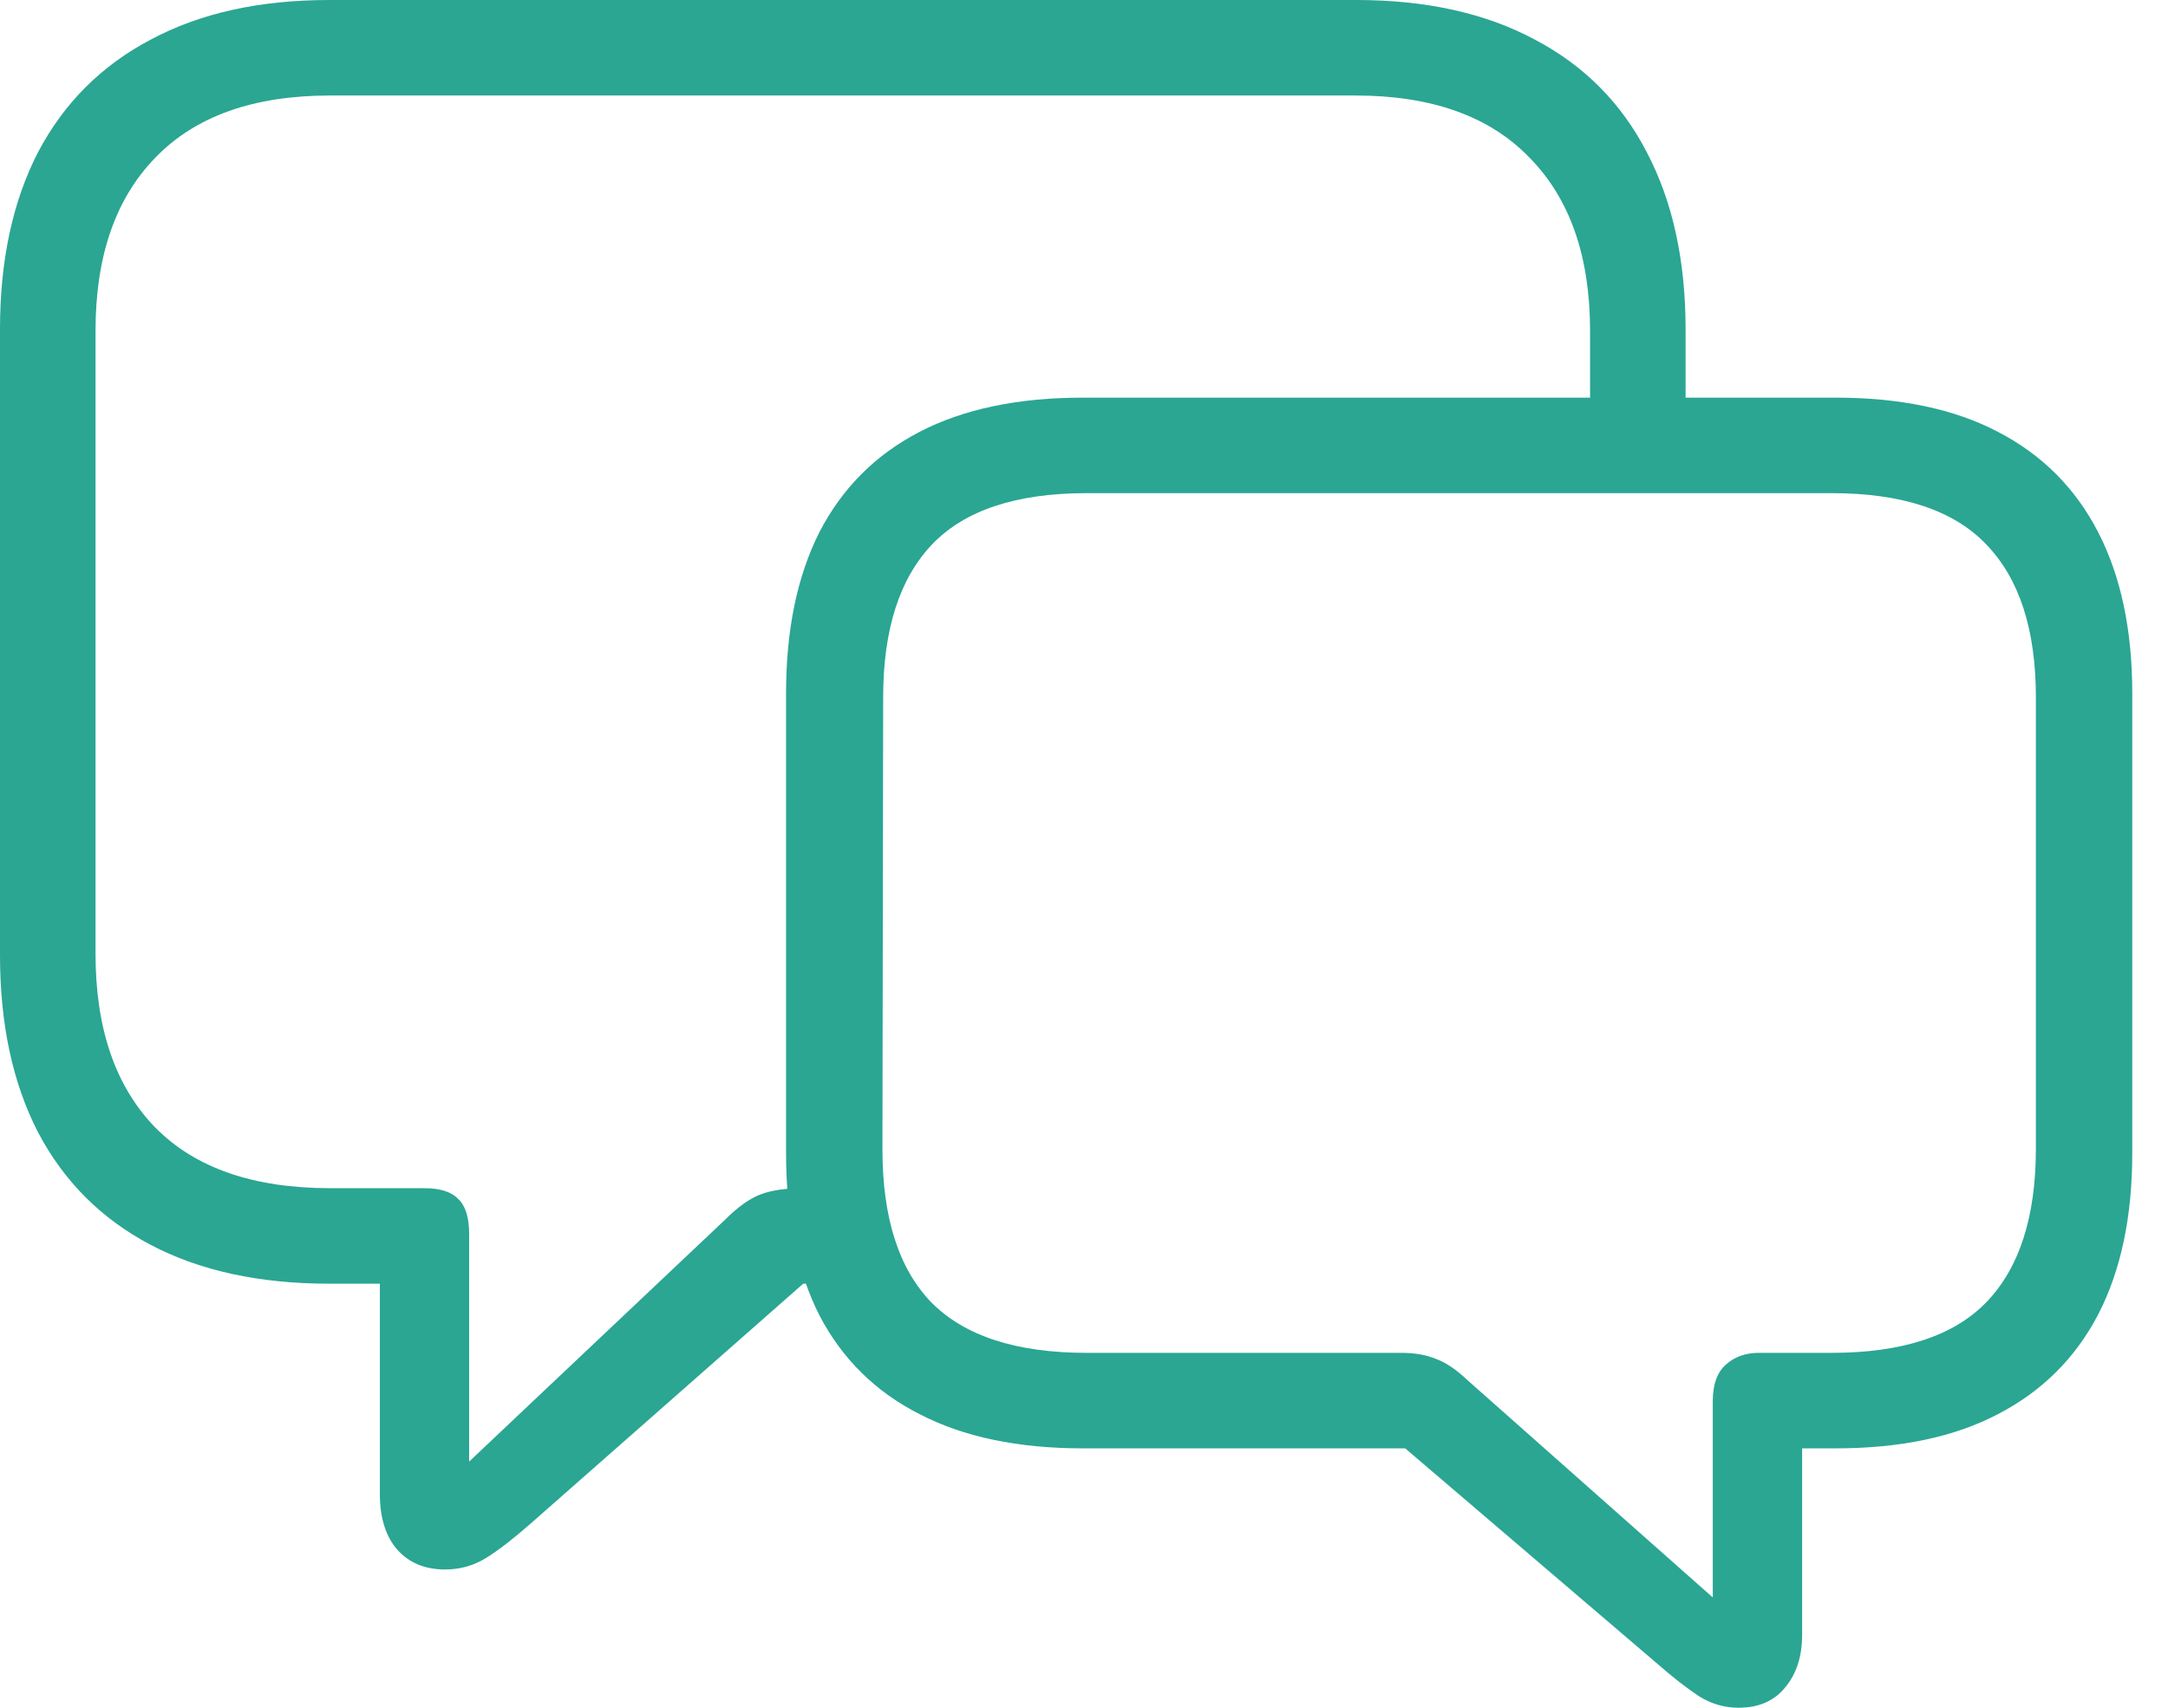
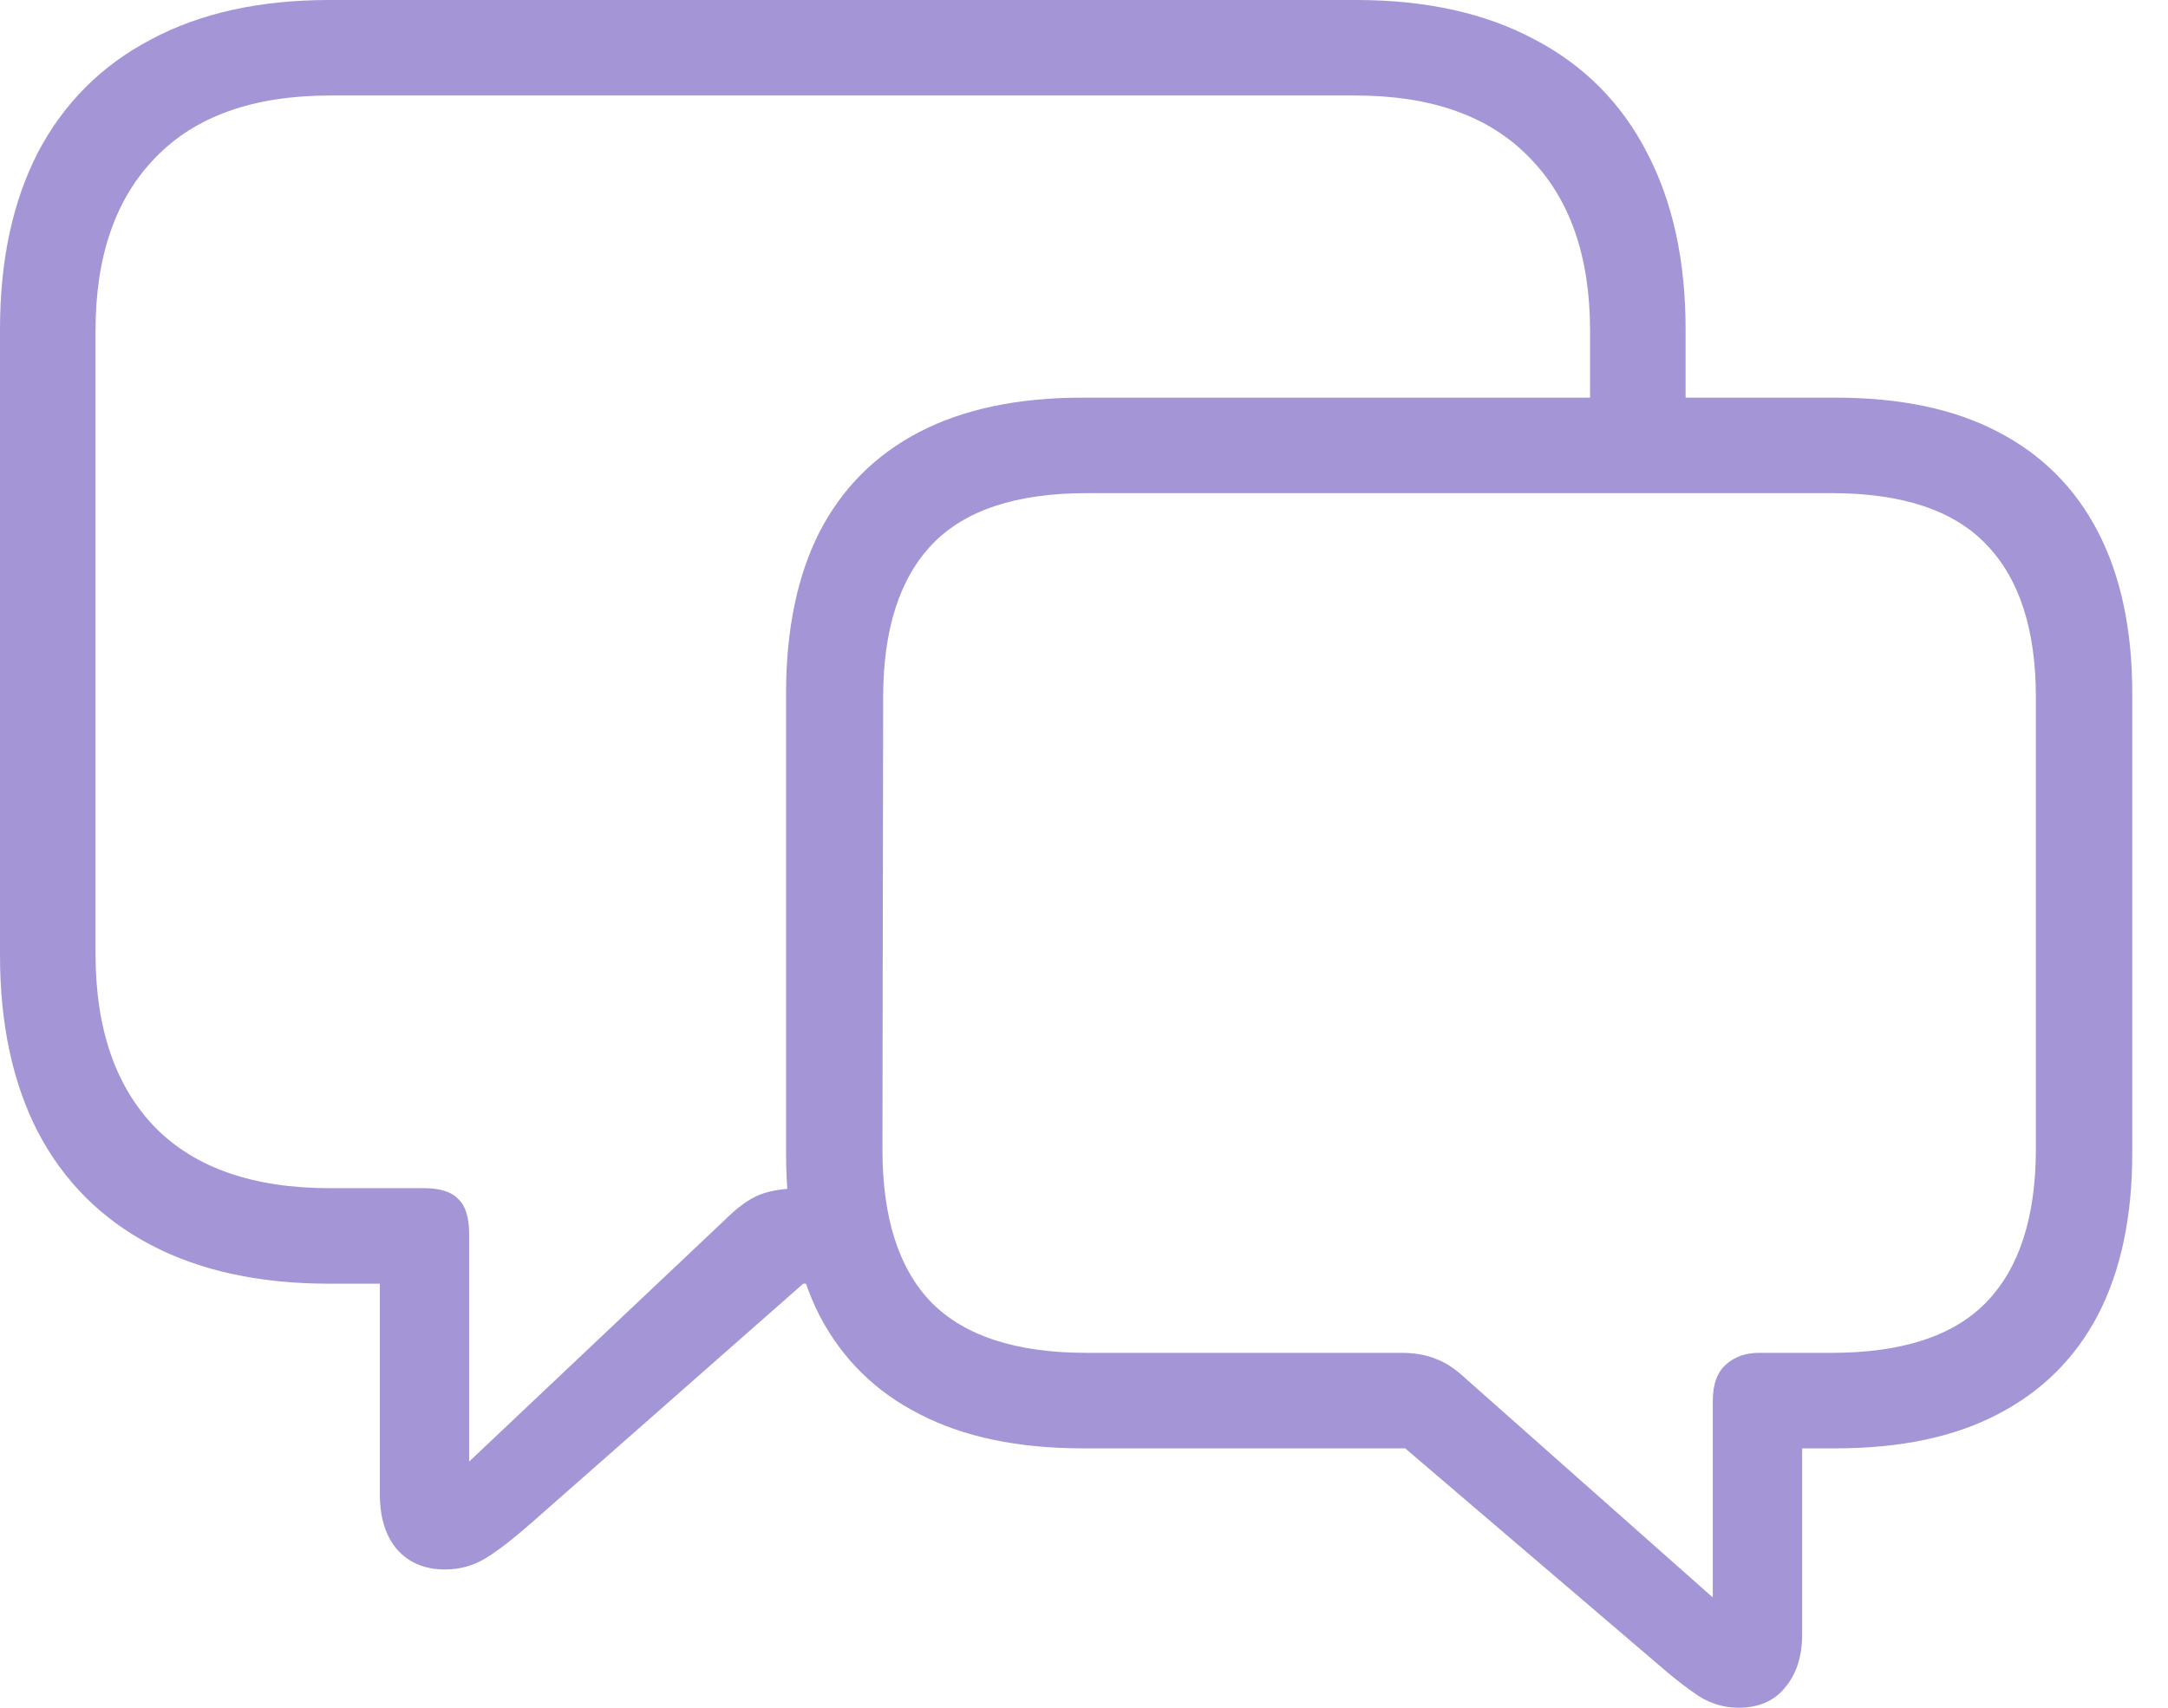
<svg xmlns="http://www.w3.org/2000/svg" width="33" height="26" viewBox="0 0 33 26" fill="none">
-   <path d="M13.372 19.544H12.226L8.075 23.198C7.815 23.426 7.591 23.6 7.402 23.718C7.212 23.836 7.003 23.895 6.775 23.895C6.467 23.895 6.223 23.793 6.042 23.588C5.868 23.383 5.782 23.103 5.782 22.748V19.544H5.013C3.949 19.544 3.043 19.347 2.294 18.953C1.545 18.559 0.973 17.988 0.579 17.239C0.193 16.49 0 15.591 0 14.543V5.013C0 3.965 0.193 3.066 0.579 2.317C0.973 1.569 1.545 0.997 2.294 0.603C3.043 0.201 3.949 0 5.013 0H20.644C21.708 0 22.614 0.201 23.363 0.603C24.112 0.997 24.68 1.569 25.066 2.317C25.46 3.066 25.657 3.965 25.657 5.013V7.07H24.203V5.037C24.203 3.902 23.895 3.023 23.281 2.4C22.674 1.77 21.791 1.454 20.632 1.454H5.025C3.858 1.454 2.972 1.77 2.365 2.4C1.758 3.023 1.454 3.902 1.454 5.037V14.519C1.454 15.662 1.758 16.545 2.365 17.168C2.972 17.783 3.858 18.09 5.025 18.09H6.456C6.7 18.09 6.873 18.145 6.976 18.256C7.086 18.358 7.141 18.535 7.141 18.788V22.252L11.031 18.575C11.228 18.378 11.41 18.248 11.575 18.185C11.741 18.122 11.958 18.09 12.226 18.09H12.935L13.372 19.544ZM16.482 22.051C15.497 22.051 14.669 21.878 13.999 21.531C13.329 21.192 12.821 20.691 12.474 20.029C12.135 19.359 11.965 18.535 11.965 17.558V10.558C11.965 9.589 12.135 8.769 12.474 8.099C12.821 7.429 13.329 6.921 13.999 6.574C14.669 6.227 15.497 6.054 16.482 6.054H27.939C28.924 6.054 29.748 6.227 30.41 6.574C31.08 6.921 31.589 7.429 31.935 8.099C32.282 8.769 32.456 9.589 32.456 10.558V17.558C32.456 18.527 32.282 19.347 31.935 20.017C31.589 20.679 31.08 21.184 30.41 21.531C29.748 21.878 28.924 22.051 27.939 22.051H27.431V24.889C27.431 25.22 27.344 25.488 27.171 25.693C27.005 25.898 26.768 26 26.461 26C26.248 26 26.047 25.941 25.858 25.823C25.677 25.704 25.46 25.535 25.208 25.314L21.389 22.051H16.482ZM16.541 20.597H21.33C21.535 20.597 21.712 20.628 21.862 20.691C22.012 20.746 22.169 20.853 22.335 21.011L26.071 24.321V21.33C26.071 21.078 26.138 20.892 26.272 20.774C26.406 20.656 26.572 20.597 26.768 20.597H27.88C28.952 20.597 29.736 20.34 30.233 19.828C30.737 19.308 30.989 18.527 30.989 17.487V10.618C30.989 9.585 30.737 8.809 30.233 8.288C29.736 7.768 28.952 7.508 27.88 7.508H16.541C15.469 7.508 14.685 7.768 14.188 8.288C13.692 8.809 13.443 9.585 13.443 10.618L13.432 17.499C13.432 18.539 13.68 19.316 14.176 19.828C14.681 20.34 15.469 20.597 16.541 20.597Z" fill="#2AA693" />
+   <path d="M13.372 19.544H12.226L8.075 23.198C7.815 23.426 7.591 23.6 7.402 23.718C7.212 23.836 7.003 23.895 6.775 23.895C6.467 23.895 6.223 23.793 6.042 23.588C5.868 23.383 5.782 23.103 5.782 22.748V19.544H5.013C3.949 19.544 3.043 19.347 2.294 18.953C1.545 18.559 0.973 17.988 0.579 17.239C0.193 16.49 0 15.591 0 14.543V5.013C0 3.965 0.193 3.066 0.579 2.317C0.973 1.569 1.545 0.997 2.294 0.603C3.043 0.201 3.949 0 5.013 0H20.644C21.708 0 22.614 0.201 23.363 0.603C24.112 0.997 24.68 1.569 25.066 2.317C25.46 3.066 25.657 3.965 25.657 5.013V7.07H24.203V5.037C24.203 3.902 23.895 3.023 23.281 2.4C22.674 1.77 21.791 1.454 20.632 1.454H5.025C3.858 1.454 2.972 1.77 2.365 2.4C1.758 3.023 1.454 3.902 1.454 5.037V14.519C1.454 15.662 1.758 16.545 2.365 17.168C2.972 17.783 3.858 18.09 5.025 18.09H6.456C6.7 18.09 6.873 18.145 6.976 18.256C7.086 18.358 7.141 18.535 7.141 18.788V22.252L11.031 18.575C11.228 18.378 11.41 18.248 11.575 18.185C11.741 18.122 11.958 18.09 12.226 18.09H12.935L13.372 19.544ZM16.482 22.051C15.497 22.051 14.669 21.878 13.999 21.531C13.329 21.192 12.821 20.691 12.474 20.029C12.135 19.359 11.965 18.535 11.965 17.558V10.558C11.965 9.589 12.135 8.769 12.474 8.099C12.821 7.429 13.329 6.921 13.999 6.574C14.669 6.227 15.497 6.054 16.482 6.054H27.939C28.924 6.054 29.748 6.227 30.41 6.574C31.08 6.921 31.589 7.429 31.935 8.099C32.282 8.769 32.456 9.589 32.456 10.558V17.558C32.456 18.527 32.282 19.347 31.935 20.017C31.589 20.679 31.08 21.184 30.41 21.531C29.748 21.878 28.924 22.051 27.939 22.051H27.431V24.889C27.431 25.22 27.344 25.488 27.171 25.693C27.005 25.898 26.768 26 26.461 26C26.248 26 26.047 25.941 25.858 25.823C25.677 25.704 25.46 25.535 25.208 25.314L21.389 22.051H16.482ZM16.541 20.597H21.33C21.535 20.597 21.712 20.628 21.862 20.691C22.012 20.746 22.169 20.853 22.335 21.011L26.071 24.321V21.33C26.071 21.078 26.138 20.892 26.272 20.774C26.406 20.656 26.572 20.597 26.768 20.597H27.88C28.952 20.597 29.736 20.34 30.233 19.828C30.737 19.308 30.989 18.527 30.989 17.487V10.618C30.989 9.585 30.737 8.809 30.233 8.288C29.736 7.768 28.952 7.508 27.88 7.508H16.541C15.469 7.508 14.685 7.768 14.188 8.288C13.692 8.809 13.443 9.585 13.443 10.618L13.432 17.499C13.432 18.539 13.68 19.316 14.176 19.828C14.681 20.34 15.469 20.597 16.541 20.597Z" fill="#A495D6" />
</svg>
